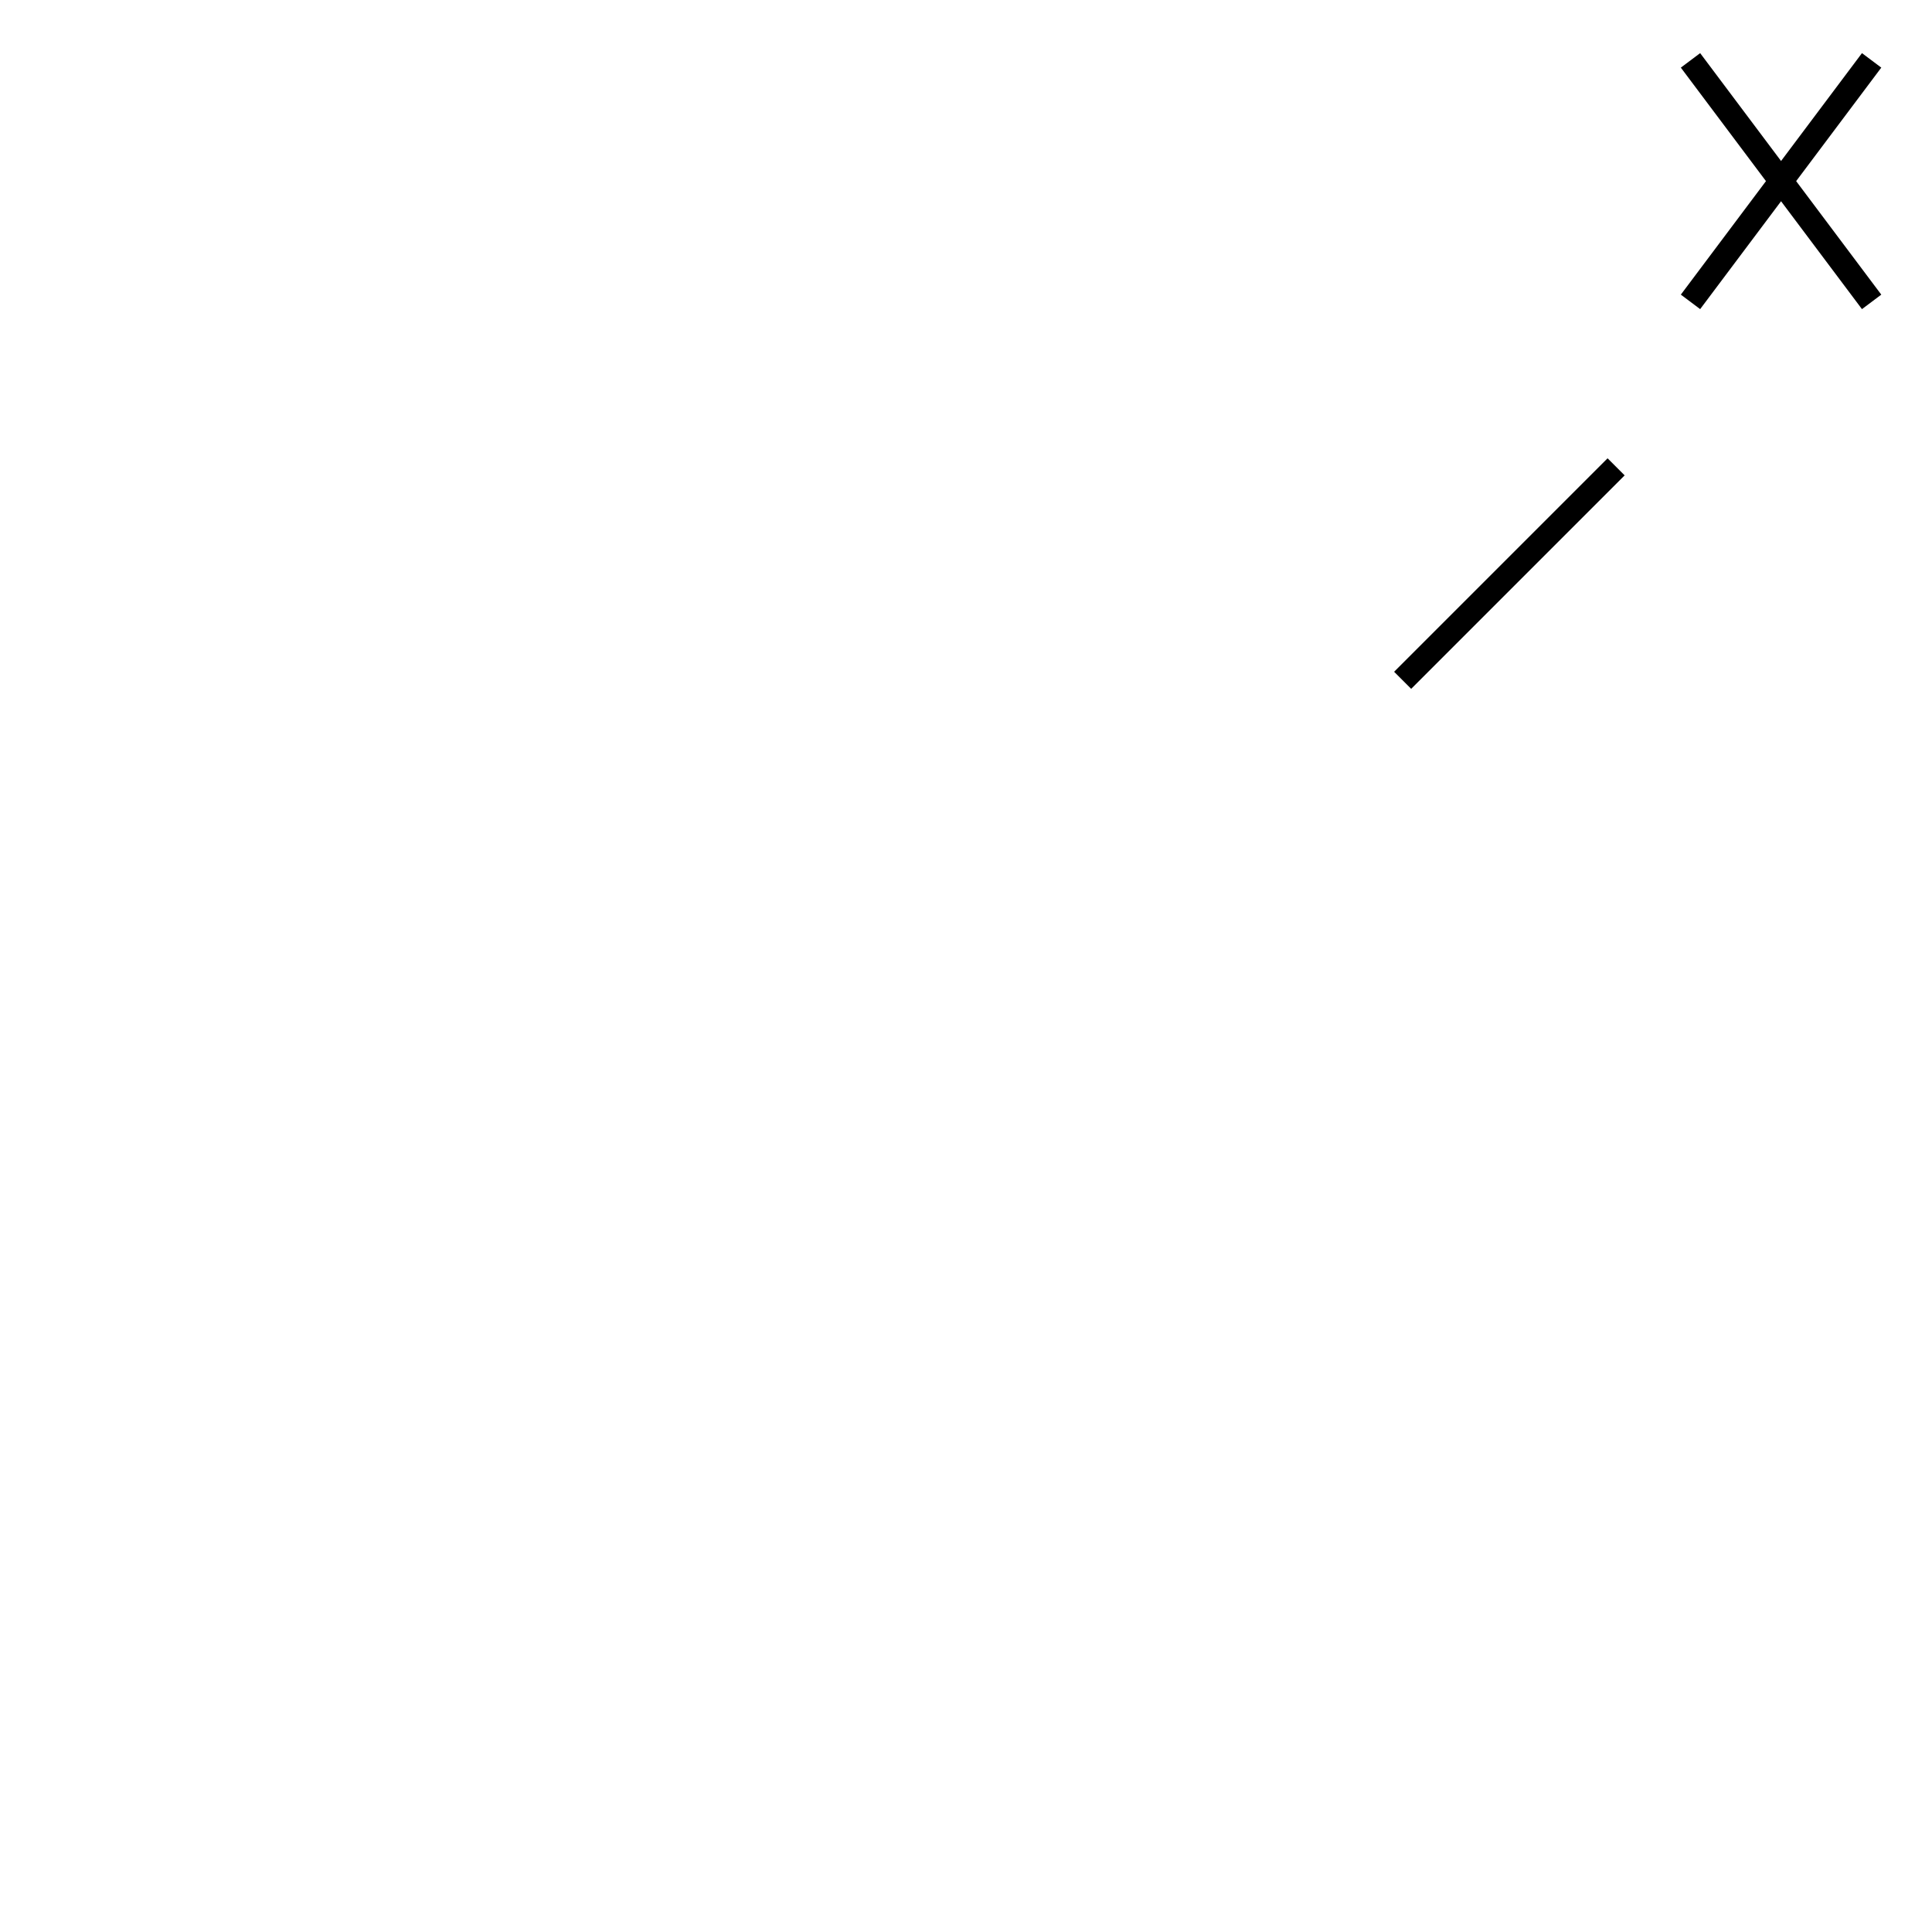
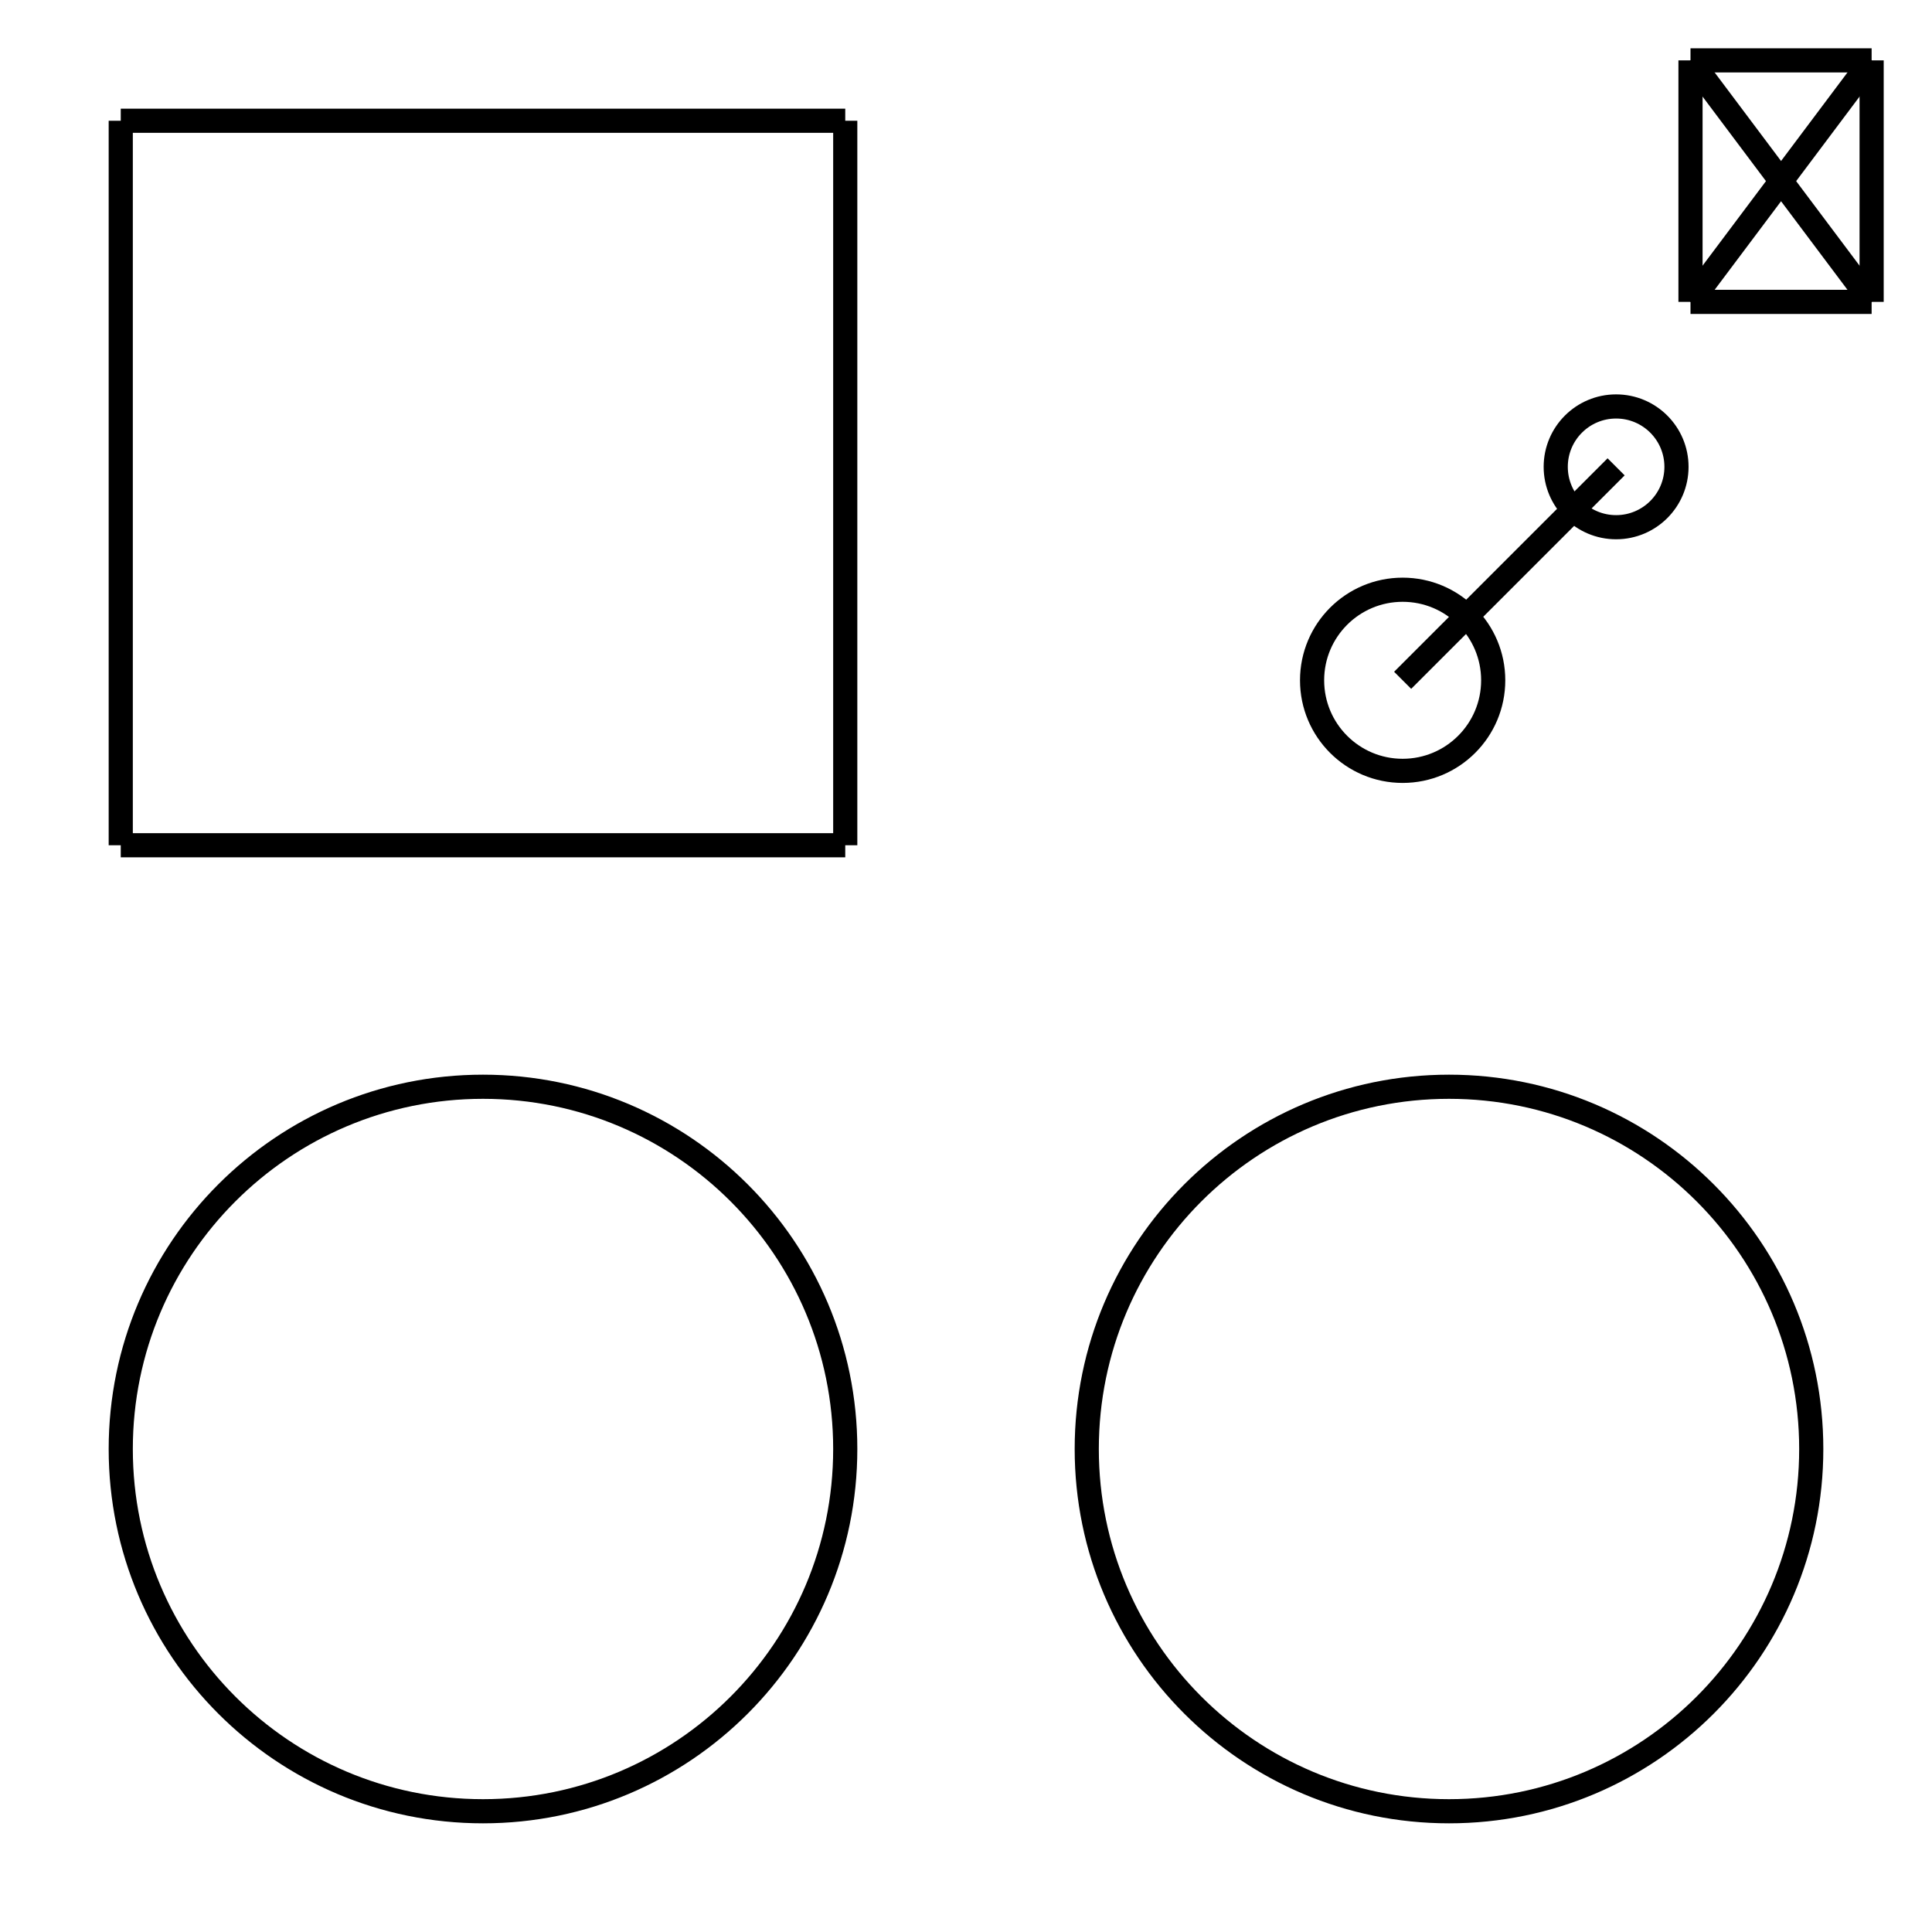
<svg xmlns="http://www.w3.org/2000/svg" height="160" style="background-color: white" version="1.1" width="160">
+   <circle cx="133.839" cy="38.661" fill="transparent" r="5" stroke="black" stroke-width="2" />
  <line style="stroke:rgb(0,0,0);stroke-width:2" x1="133.839" x2="116.161" y1="38.661" y2="56.339" />
+   <circle cx="116.161" cy="56.339" fill="transparent" r="7.5" stroke="black" stroke-width="2" />
+   <line style="stroke:rgb(0,0,0);stroke-width:2" x1="155" x2="155" y1="5" y2="25" />
+   <line style="stroke:rgb(0,0,0);stroke-width:2" x1="155" x2="140" y1="25" y2="25" />
+   <line style="stroke:rgb(0,0,0);stroke-width:2" x1="140" x2="140" y1="25" y2="5" />
+   <line style="stroke:rgb(0,0,0);stroke-width:2" x1="140" x2="155" y1="5" y2="5" />
  <line style="stroke:rgb(0,0,0);stroke-width:2" x1="155" x2="140" y1="5" y2="25" />
  <line style="stroke:rgb(0,0,0);stroke-width:2" x1="140" x2="155" y1="5" y2="25" />
+   <circle cx="40" cy="120" fill="transparent" r="30" stroke="black" stroke-width="2" />
+   <circle cx="120" cy="120" fill="transparent" r="30" stroke="black" stroke-width="2" />
+   <line style="stroke:rgb(0,0,0);stroke-width:2" x1="10" x2="70" y1="10" y2="10" />
+   <line style="stroke:rgb(0,0,0);stroke-width:2" x1="70" x2="70" y1="10" y2="70" />
+   <line style="stroke:rgb(0,0,0);stroke-width:2" x1="70" x2="10" y1="70" y2="70" />
+   <line style="stroke:rgb(0,0,0);stroke-width:2" x1="10" x2="10" y1="70" y2="10" />
</svg>
